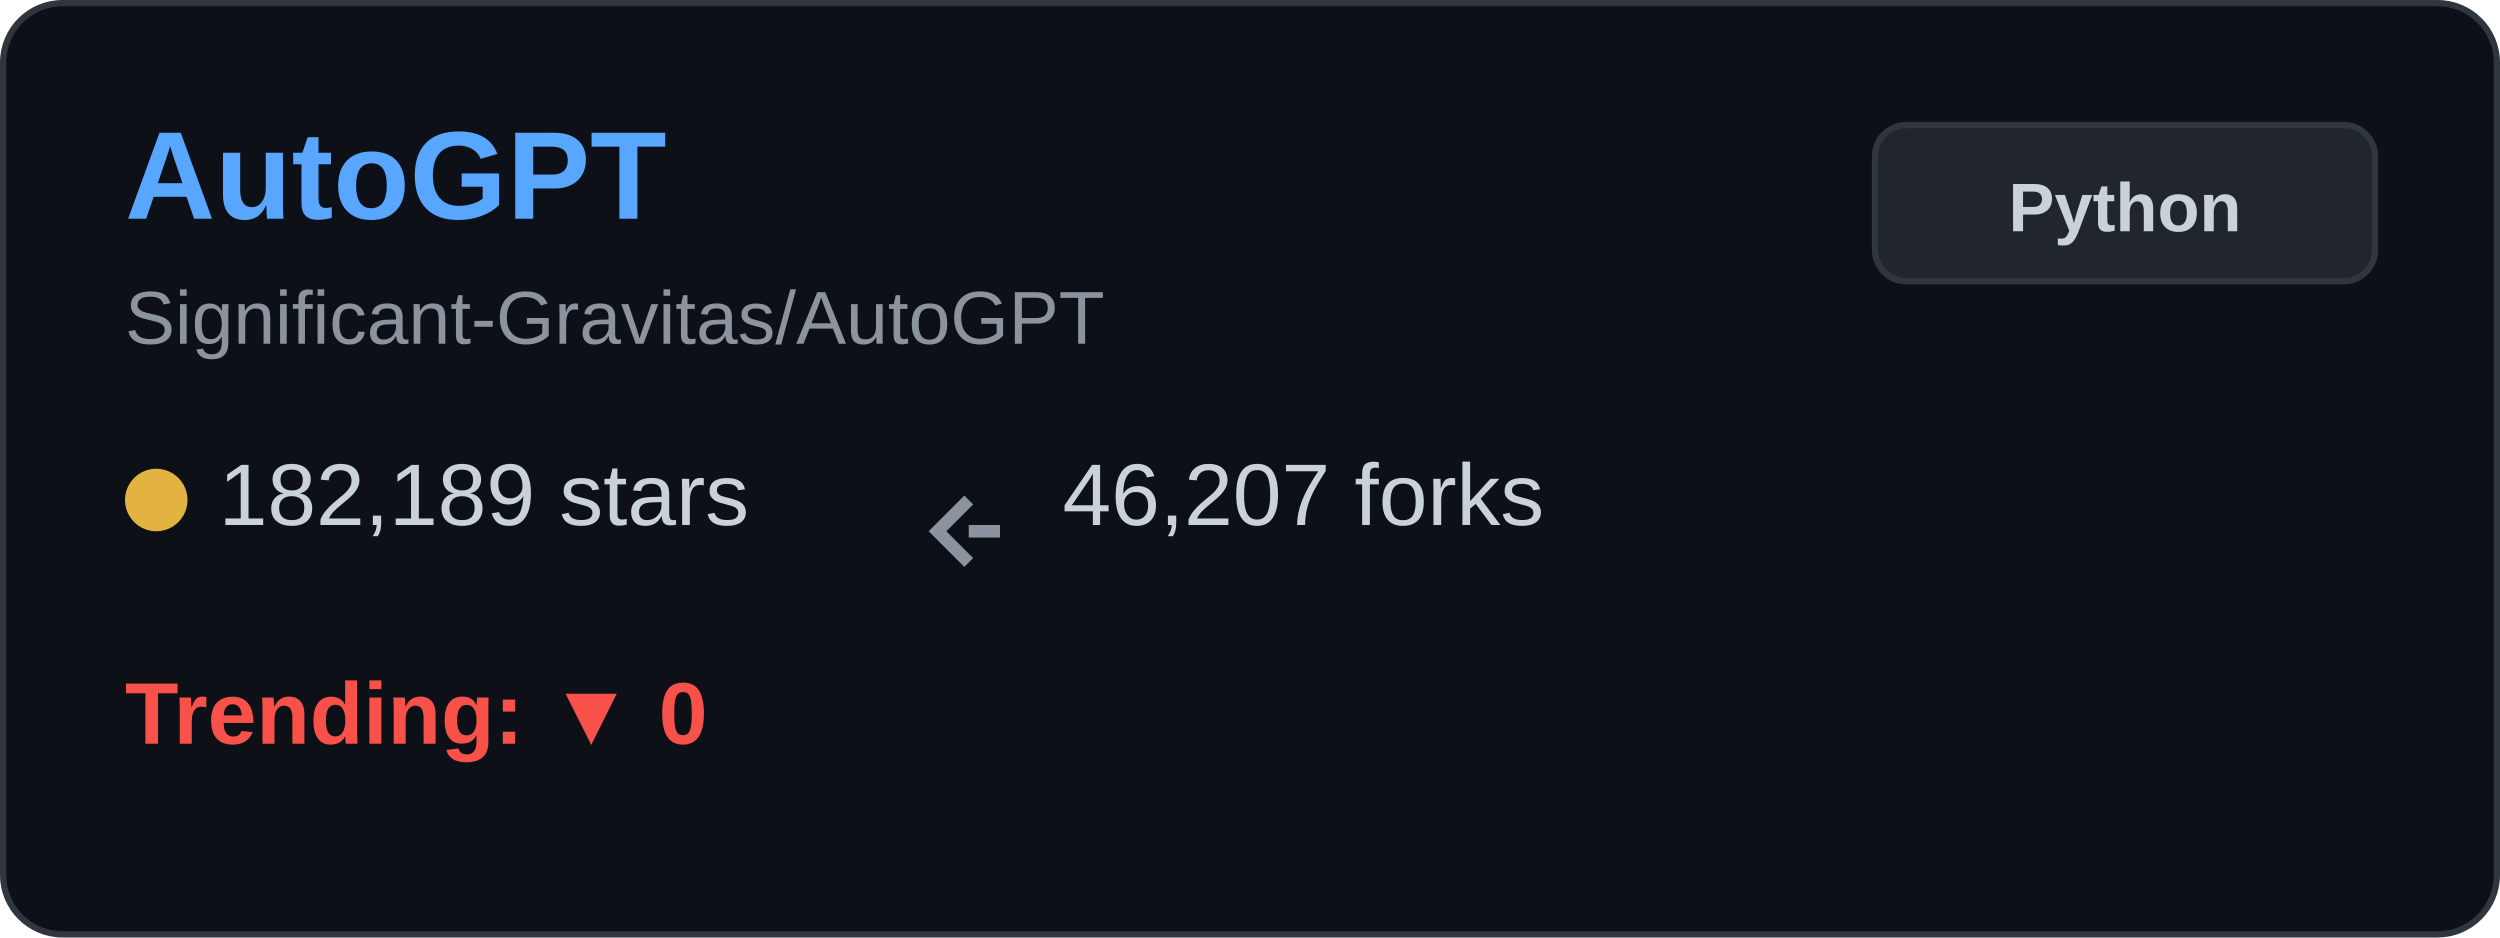
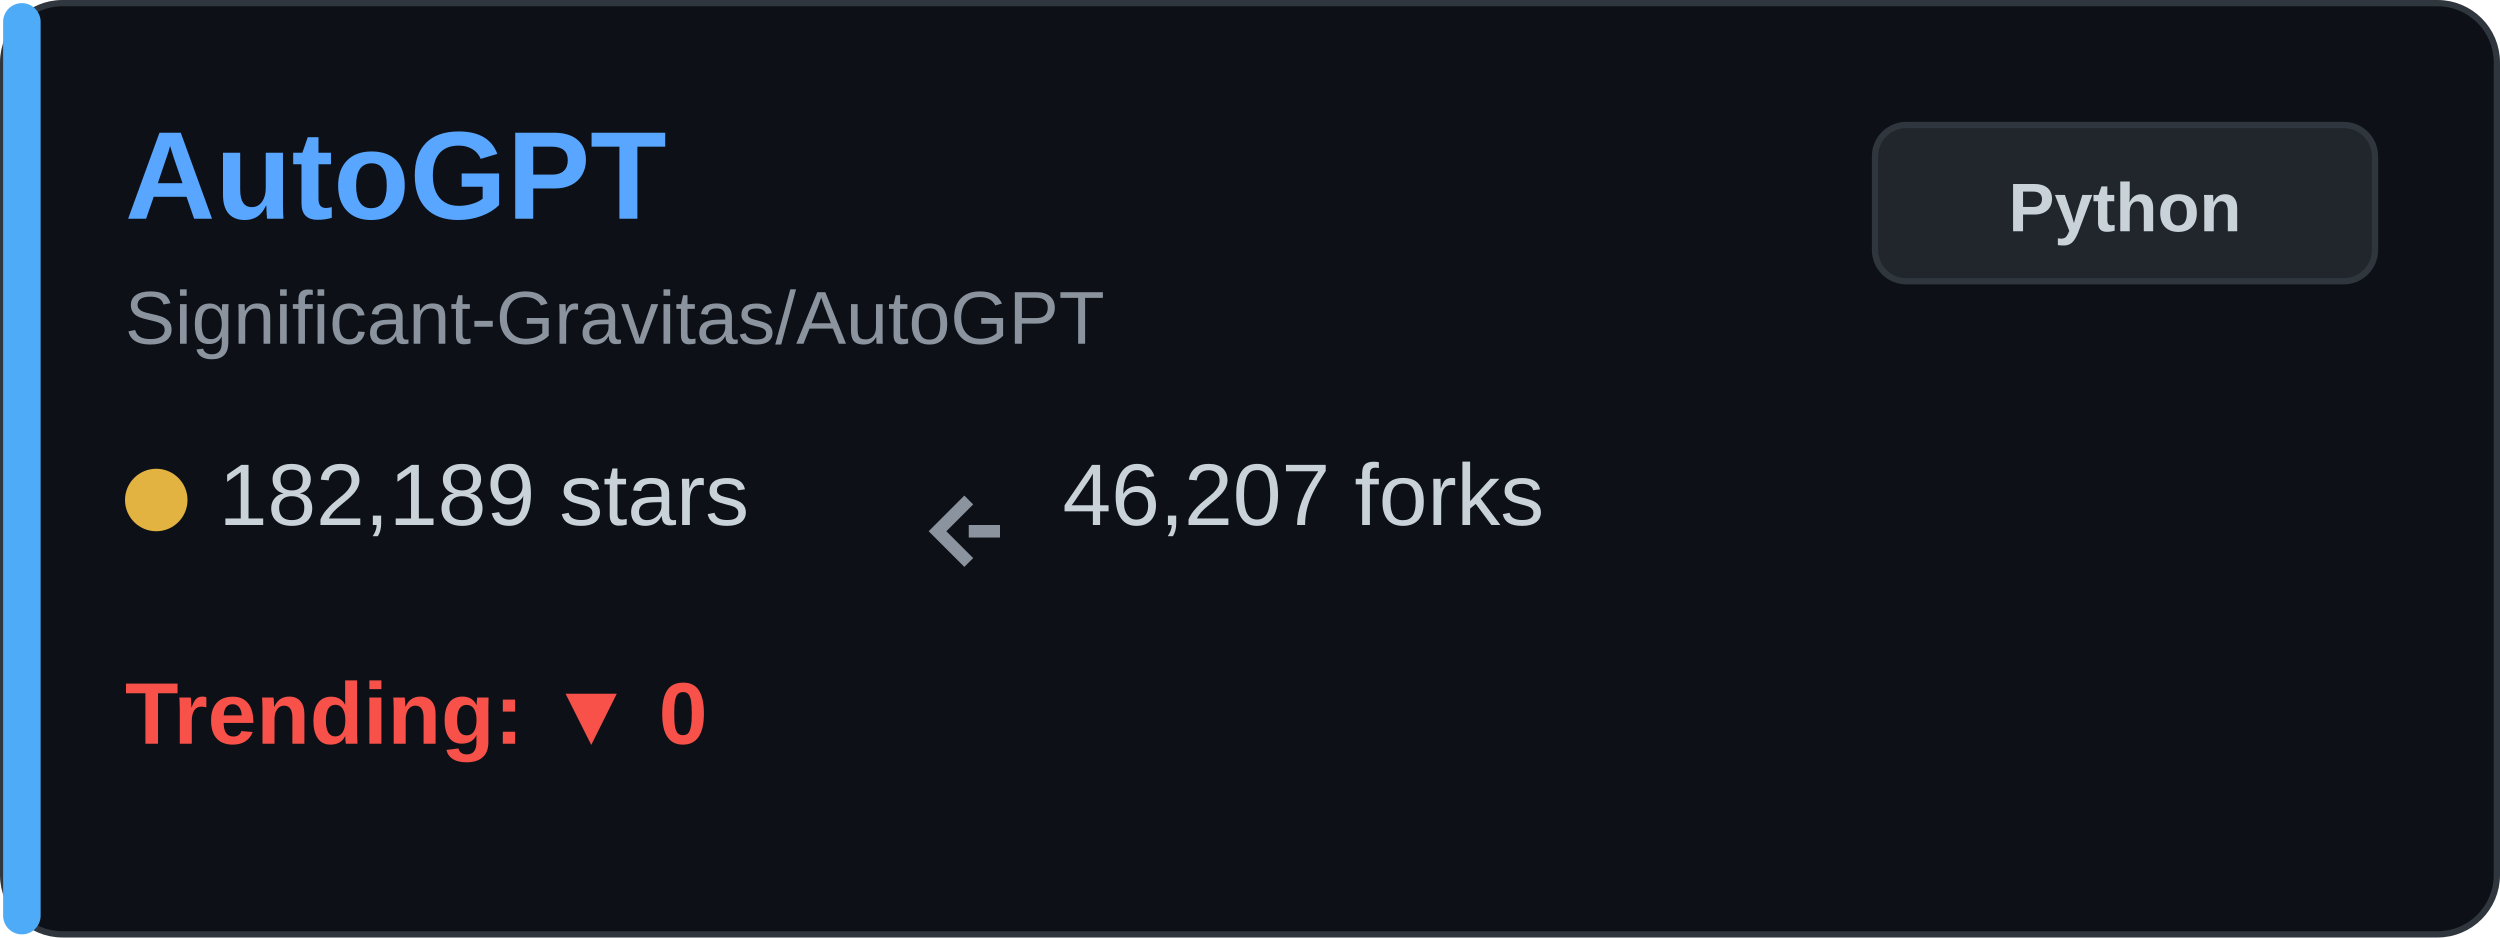
<svg xmlns="http://www.w3.org/2000/svg" width="400" height="150" viewBox="0 0 400 150" fill="none">
  <rect x="0.5" y="0.5" width="399" height="149" rx="9.5" fill="#0d1117" stroke="#30363d" />
+   <rect x="0.5" y="0.5" width="6" height="149" rx="3" fill="#4dabf7" />
  <text x="20" y="35" font-family="Arial, sans-serif" font-size="20" font-weight="bold" fill="#58a6ff">AutoGPT</text>
  <text x="20" y="55" font-family="Arial, sans-serif" font-size="12" fill="#8b949e">Significant-Gravitas/AutoGPT</text>
  <g transform="translate(20, 80)">
    <circle cx="5" cy="0" r="5" fill="#e3b341" />
    <text x="15" y="4" font-family="Arial, sans-serif" font-size="14" fill="#c9d1d9">182,189 stars</text>
  </g>
  <g transform="translate(150, 80)">
    <path d="M5 0 L0 5 L5 10 M5 5 L10 5" stroke="#8b949e" stroke-width="2" fill="none" />
    <text x="20" y="4" font-family="Arial, sans-serif" font-size="14" fill="#c9d1d9">46,207 forks</text>
  </g>
  <g transform="translate(20, 115)">
    <text x="0" y="4" font-family="Arial, sans-serif" font-size="14" font-weight="bold" fill="#f85149">Trending: ▼ 0</text>
  </g>
  <rect x="300" y="20" width="80" height="25" rx="5" fill="#21262d" stroke="#30363d" />
  <text x="340" y="37" font-family="Arial, sans-serif" font-size="11" font-weight="bold" fill="#c9d1d9" text-anchor="middle">Python</text>
</svg>
